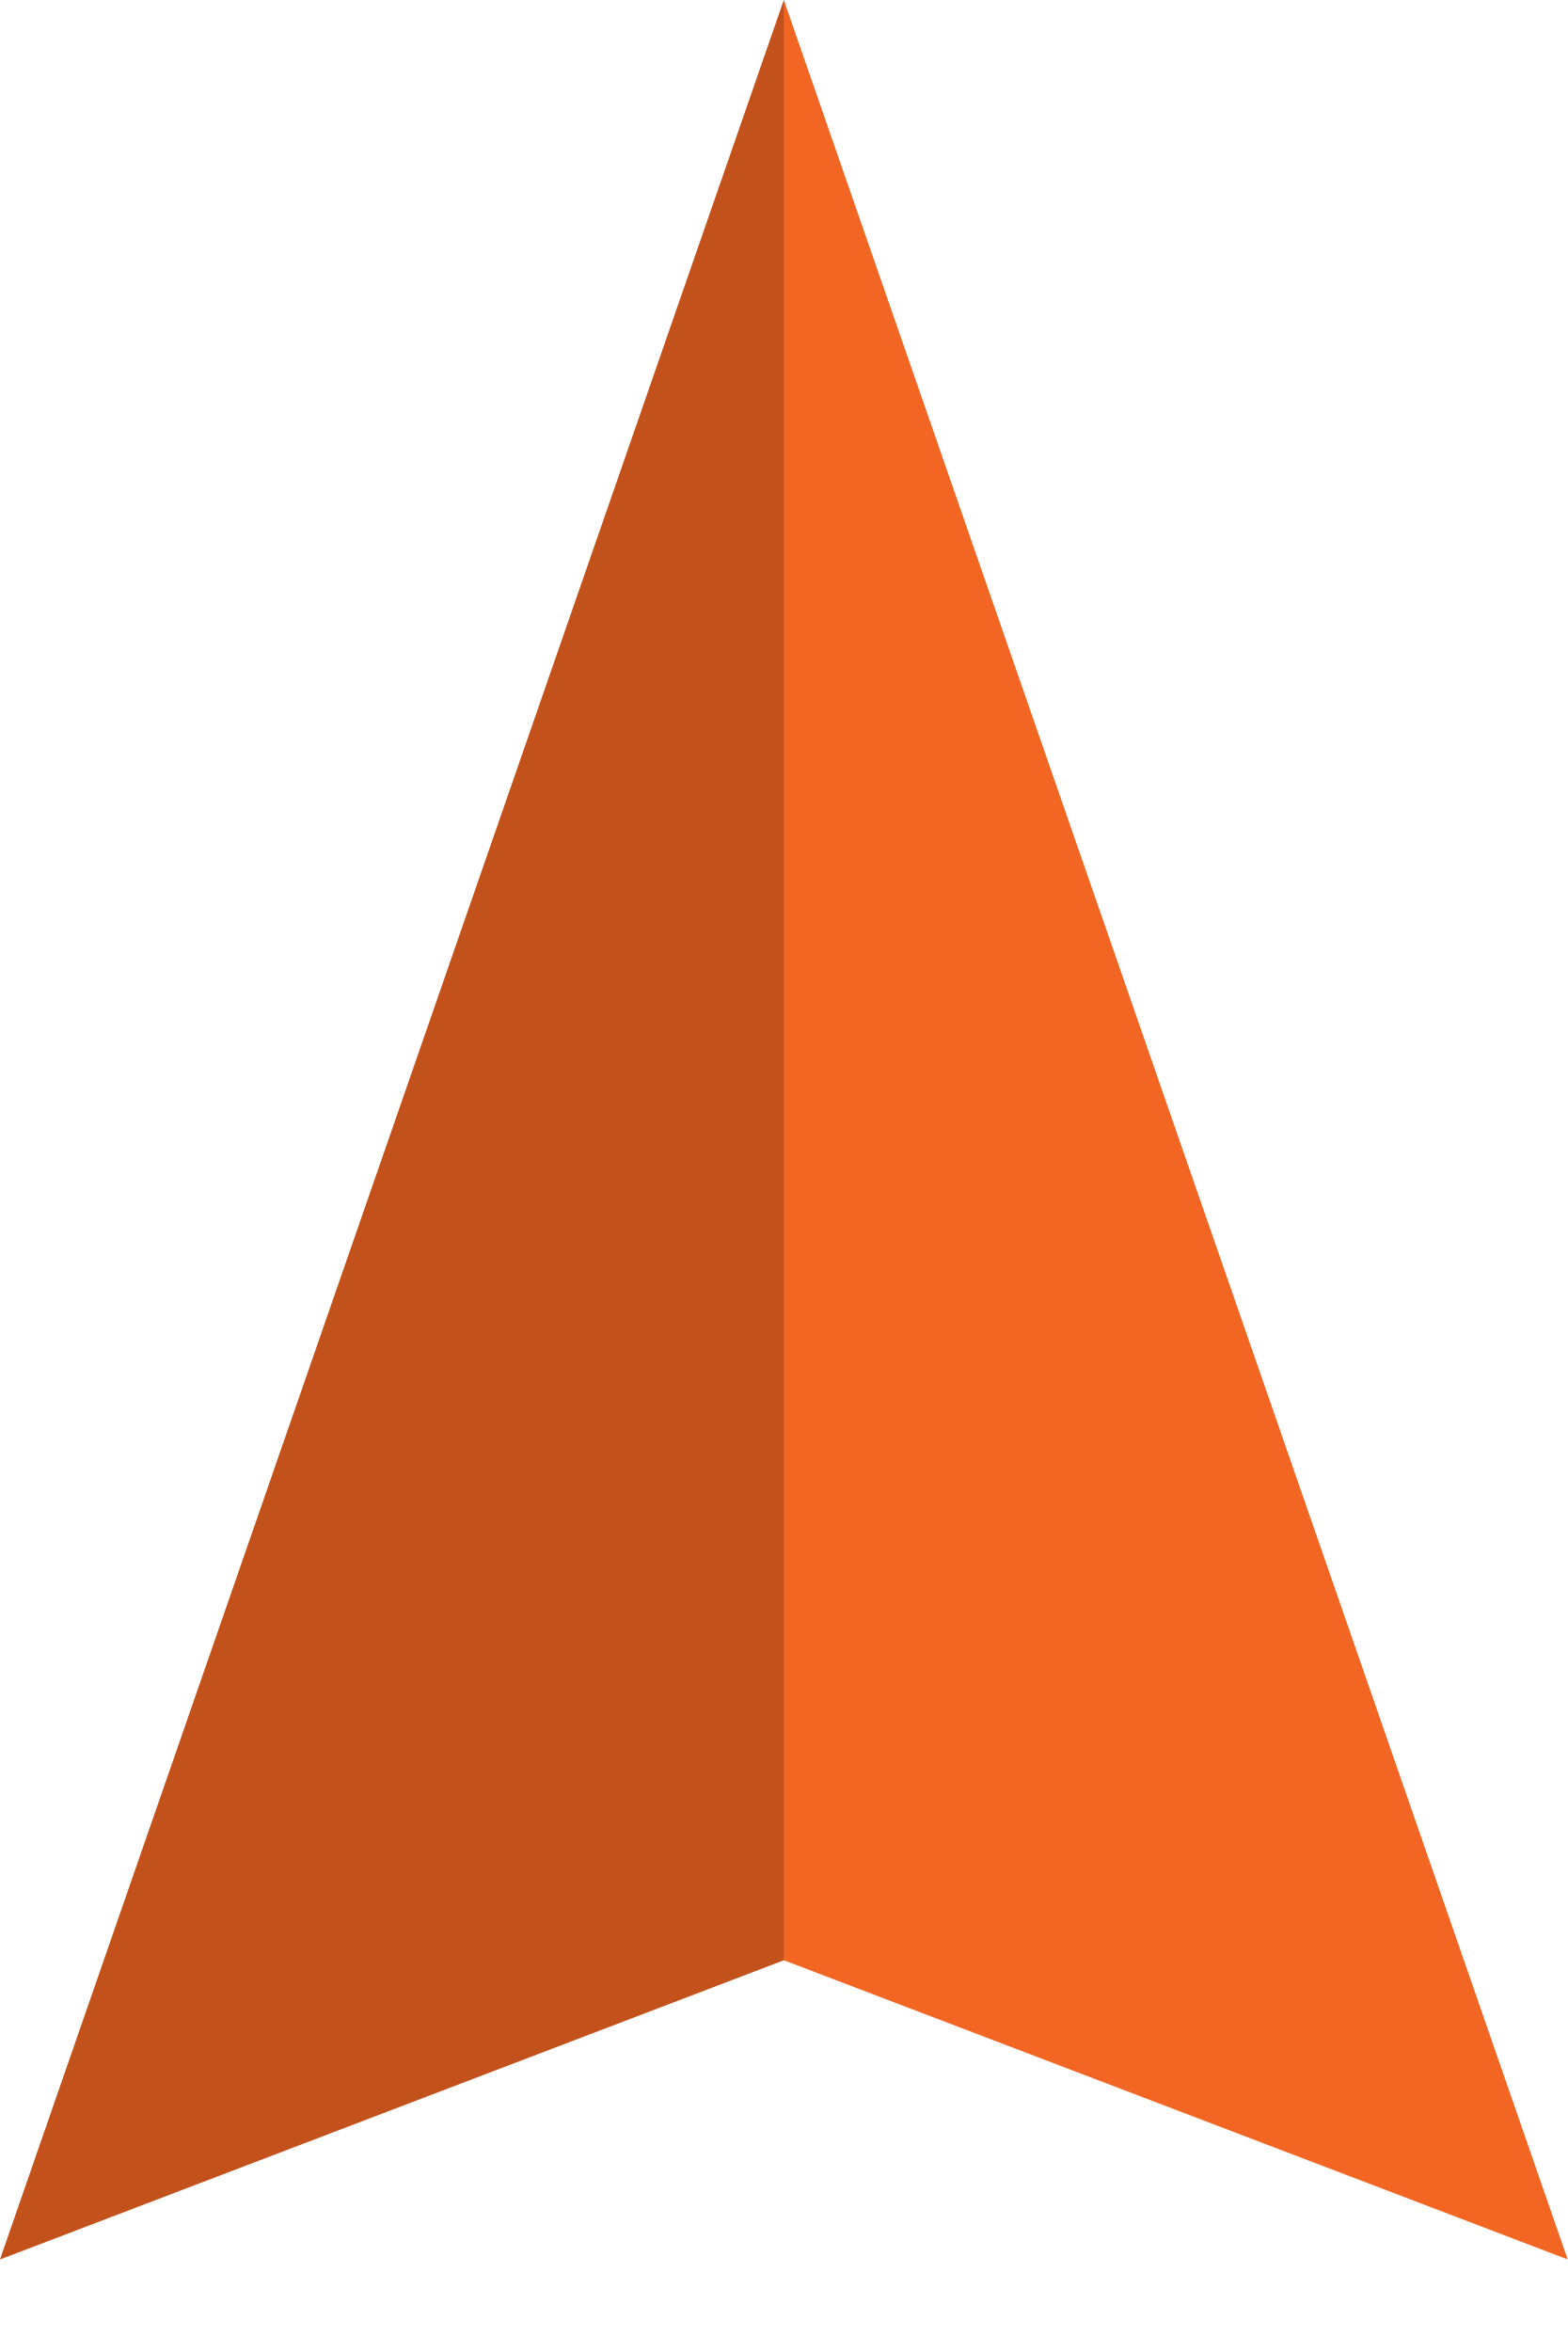
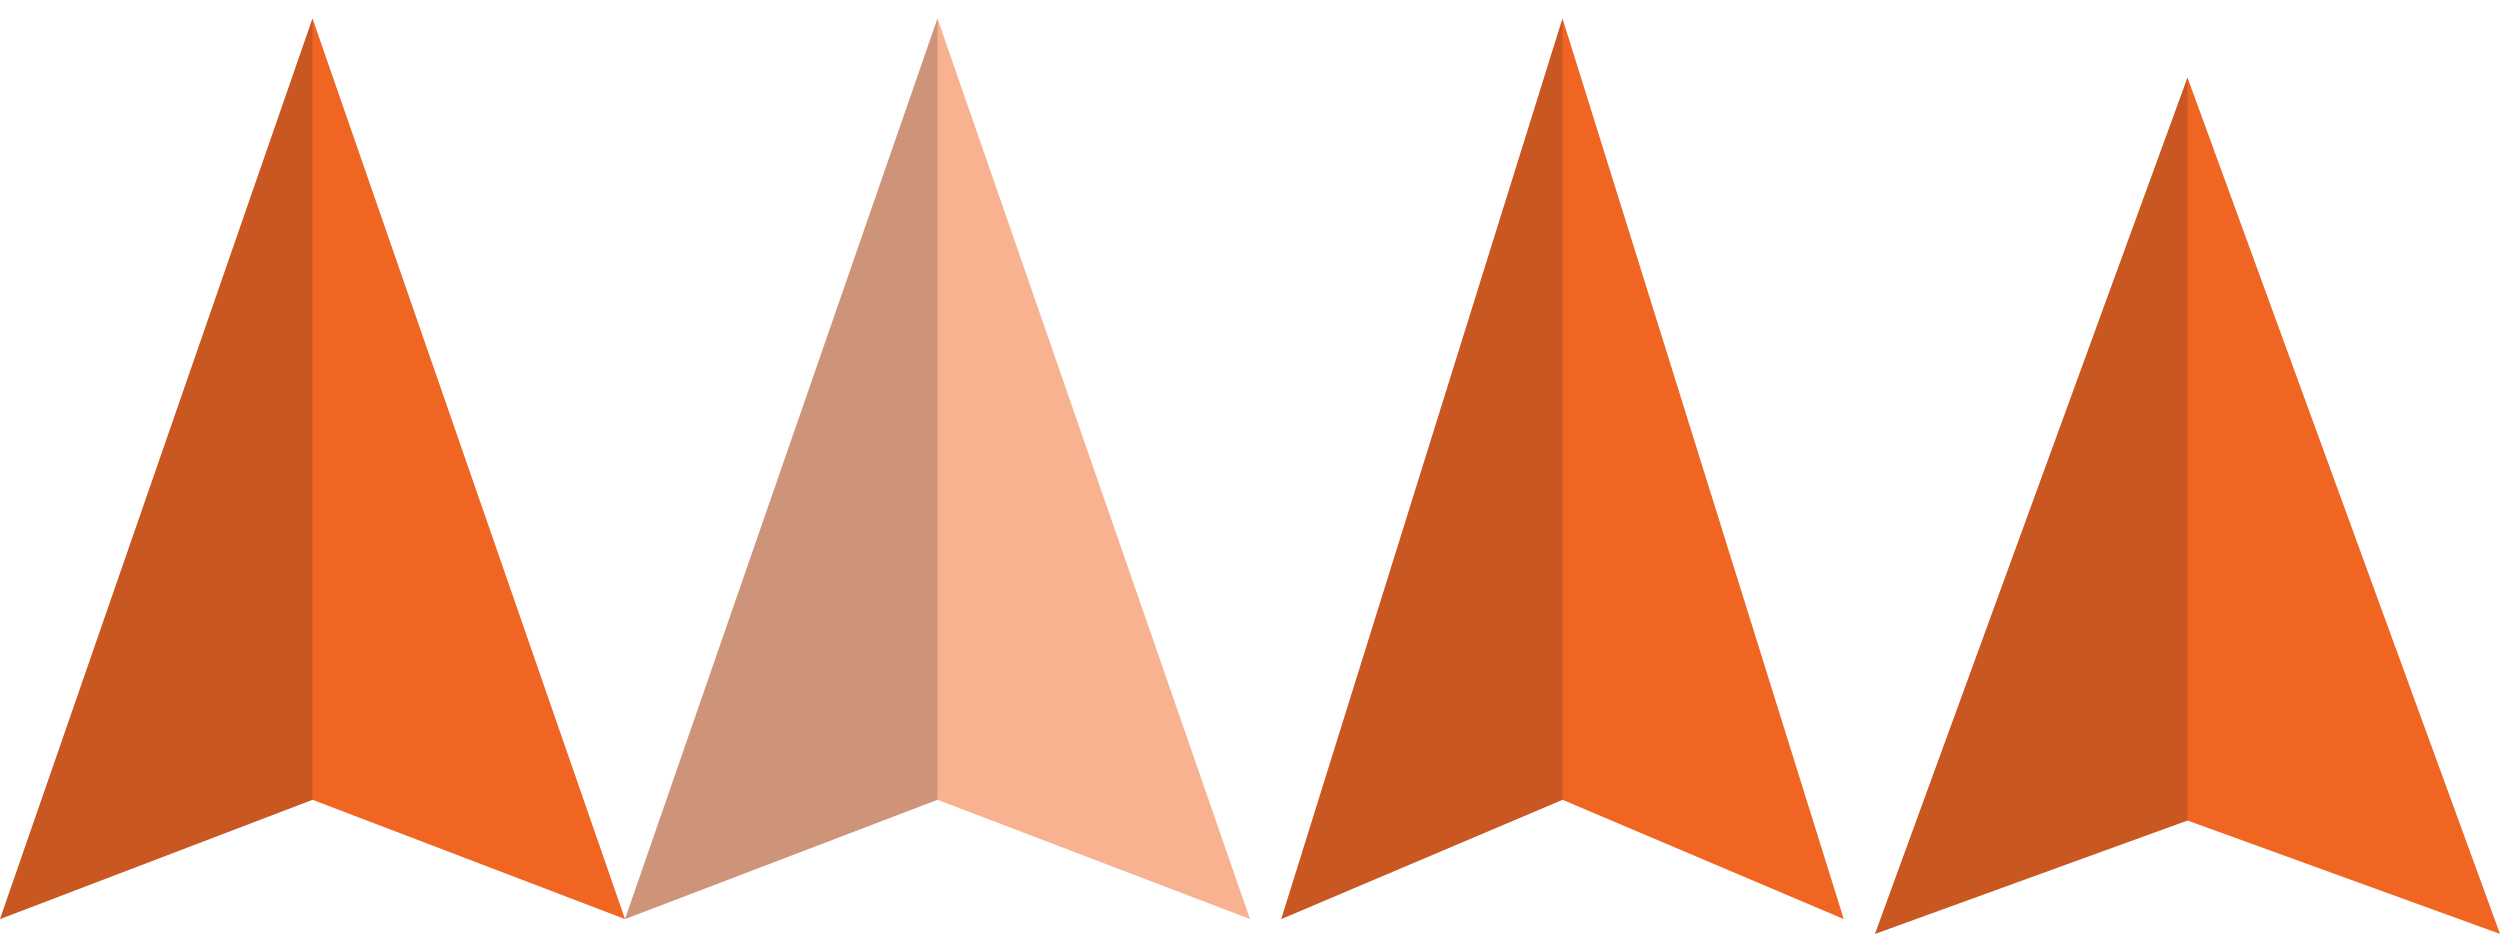
- <svg xmlns="http://www.w3.org/2000/svg" version="1.1" x="0px" y="0px" width="32px" height="48px" viewBox="0 0 32 48" enable-background="new 0 0 32 48" xml:space="preserve">
-   <g id="Layer_1">
-     <polygon fill="#F26522" points="16,40.005 0,46.111 16,0 32,46.111  " />
-     <polygon opacity="0.2" points="16,0 16,40.005 0,46.111  " />
+ <svg xmlns="http://www.w3.org/2000/svg" version="1.1" x="0px" y="0px" width="128px" height="48px" viewBox="0 0 128 48" enable-background="new 0 0 128 48" xml:space="preserve">
+   <g id="section_x5F_indicator" display="none">
+     <rect display="inline" fill="#FBB040" width="32" height="48" />
+     <rect x="32" display="inline" fill="#EF4136" width="32" height="48" />
+     <rect x="96" y="0" display="inline" fill="#009444" width="32" height="48" />
+     <rect x="64" y="0" display="inline" fill="#7F3F98" width="32" height="48" />
  </g>
-   <g id="Layer_3" display="none">
-     <polygon display="inline" fill="#F26522" points="16,40.005 1.6,46.111 16,0 30.4,46.111  " />
-     <polygon display="inline" opacity="0.2" points="16,0 16,40.005 1.6,46.111  " />
+   <g id="standard">
+     <polygon fill="#F16522" points="16,40.949 0,47.056 16,0.944 32,47.056  " />
+     <polygon opacity="0.2" fill="#231F20" points="16,0.944 16,40.949 0,47.056  " />
  </g>
-   <g id="Layer_2" display="none">
-     <g display="inline">
-       <path fill="#F26522" d="M16,41.294c-6.401,1.84-9.601,2.684-16,5.014C5.332,31.649,10.664,16.994,16,2.338    c5.334,14.656,10.664,29.313,16,43.969C25.602,43.978,22.399,43.134,16,41.294z" />
-       <path opacity="0.2" d="M16,2.338C16,15.323,16,28.308,16,41.294c-6.401,1.84-9.601,2.684-16,5.014    C5.332,31.649,10.664,16.994,16,2.338z" />
+   <g id="Layer_5">
+     <g>
+       <polygon fill="#F16522" points="112,42.01 96,47.816 112,3.971 128,47.816   " />
+       <polygon opacity="0.2" fill="#231F20" points="112,3.971 112,42.01 96,47.816   " />
    </g>
  </g>
+   <g id="invincible">
+     <polygon opacity="0.5" fill="#F16522" points="48,40.949 32,47.056 48,0.944 64,47.056  " />
+     <polygon opacity="0.2" fill="#231F20" points="48,0.944 48,40.949 32,47.056  " />
+   </g>
+   <g id="forward">
+     <polygon fill="#F16522" points="80,40.949 65.6,47.056 80,0.944 94.4,47.056  " />
+     <polygon opacity="0.2" fill="#231F20" points="80,0.944 80,40.949 65.6,47.056  " />
+   </g>
</svg>
